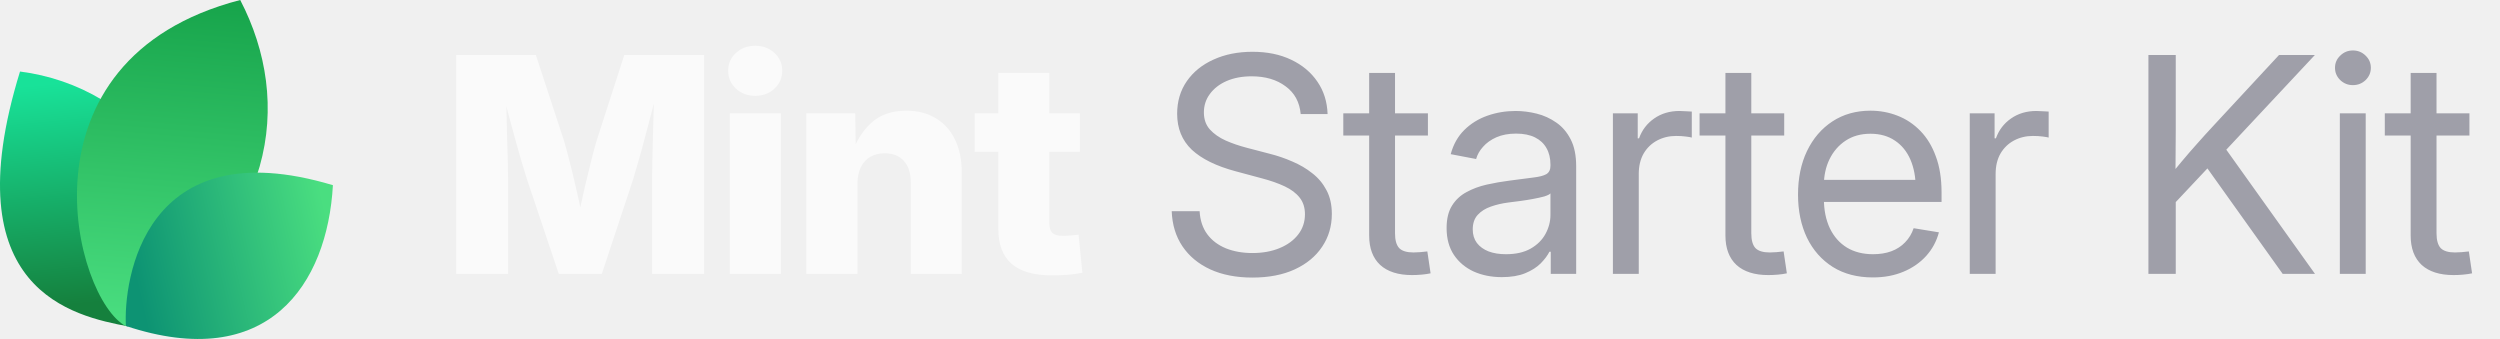
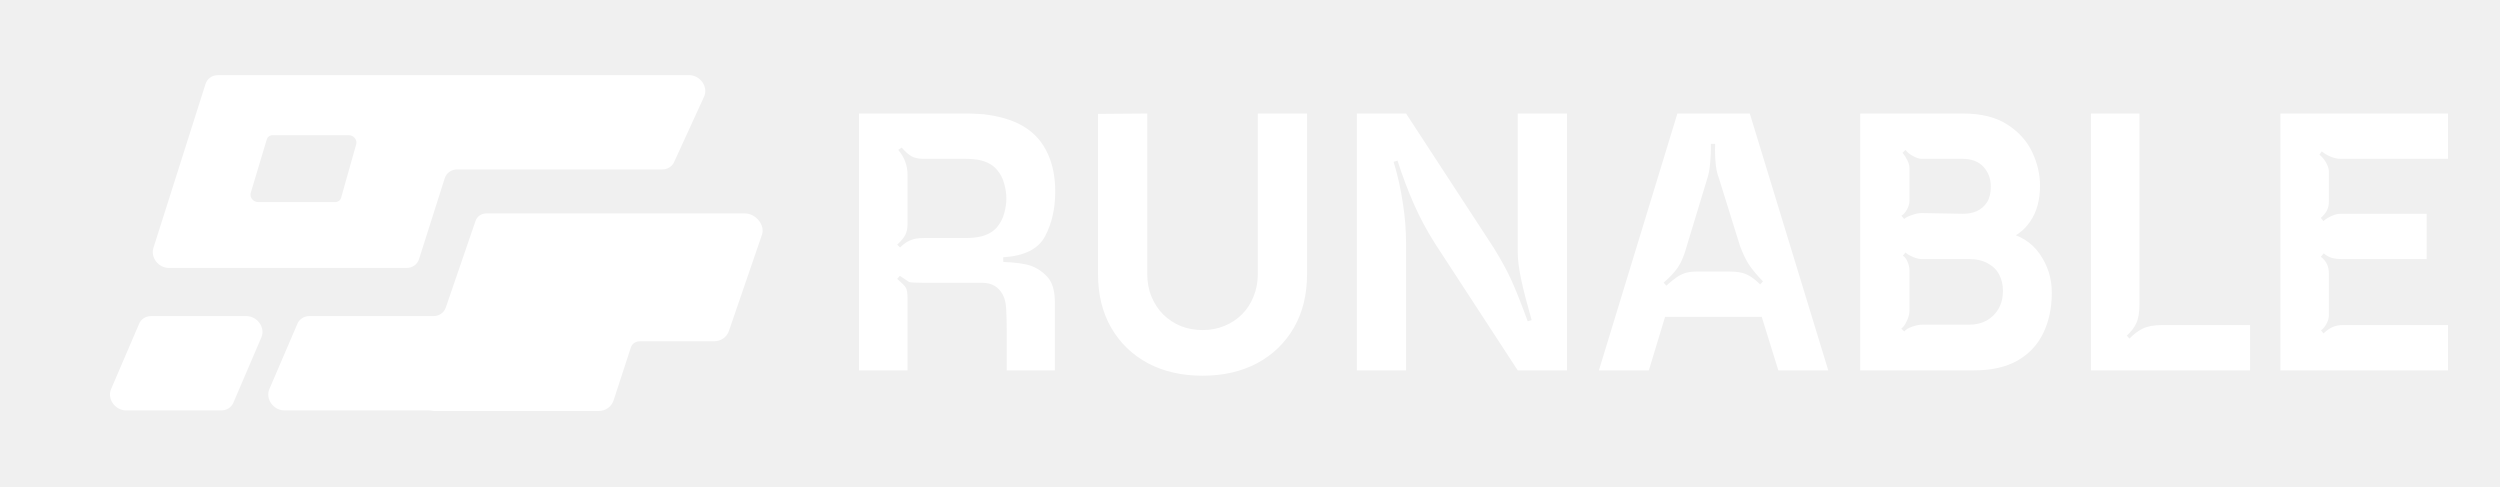
- <svg xmlns="http://www.w3.org/2000/svg" width="177" height="24" viewBox="0 0 177 24" fill="none">
-   <path d="M9.061 23.108C5.268 22.377 -3.391 20.627 1.417 5.064C9.634 6.099 16.973 14.064 9.061 23.108Z" fill="url(#paint0_linear_17557_2145)" />
-   <path d="M8.919 23.094C5.276 21.222 0.784 4.209 17.007 0C20.757 7.193 19.621 16.545 8.919 23.094Z" fill="url(#paint1_linear_17557_2145)" />
-   <path d="M8.914 23.079C8.735 19.882 10.159 9.085 23.57 13.111C23.181 20.123 18.984 26.418 8.914 23.079Z" fill="url(#paint2_linear_17557_2145)" />
-   <path d="M32.301 19.392V3.894H37.938L39.925 9.948C40.036 10.315 40.164 10.787 40.31 11.362C40.462 11.938 40.611 12.552 40.757 13.204C40.91 13.855 41.048 14.483 41.173 15.086C41.305 15.682 41.412 16.192 41.495 16.615H40.695C40.771 16.192 40.871 15.682 40.996 15.086C41.128 14.49 41.267 13.866 41.412 13.214C41.565 12.562 41.714 11.948 41.86 11.373C42.005 10.79 42.133 10.315 42.244 9.948L44.2 3.894H49.848V19.392H46.166V12.704C46.166 12.357 46.173 11.917 46.187 11.383C46.2 10.849 46.214 10.27 46.228 9.646C46.249 9.022 46.266 8.391 46.28 7.753C46.301 7.115 46.311 6.519 46.311 5.964H46.623C46.485 6.561 46.332 7.181 46.166 7.826C45.999 8.471 45.833 9.102 45.666 9.719C45.507 10.336 45.351 10.901 45.198 11.414C45.053 11.928 44.928 12.357 44.824 12.704L42.608 19.392H39.561L37.314 12.704C37.203 12.357 37.072 11.928 36.919 11.414C36.773 10.901 36.614 10.34 36.441 9.729C36.274 9.112 36.104 8.481 35.931 7.836C35.764 7.192 35.608 6.567 35.463 5.964H35.827C35.834 6.512 35.844 7.105 35.858 7.743C35.872 8.374 35.886 9.005 35.9 9.636C35.92 10.26 35.938 10.839 35.952 11.373C35.965 11.907 35.972 12.351 35.972 12.704V19.392H32.301ZM51.668 19.392V8.024H55.288V19.392H51.668ZM53.468 6.786C52.927 6.786 52.473 6.616 52.105 6.276C51.738 5.93 51.554 5.507 51.554 5.007C51.554 4.508 51.738 4.088 52.105 3.749C52.473 3.409 52.927 3.239 53.468 3.239C54.009 3.239 54.463 3.409 54.83 3.749C55.198 4.082 55.382 4.501 55.382 5.007C55.382 5.507 55.198 5.93 54.83 6.276C54.463 6.616 54.009 6.786 53.468 6.786ZM60.708 13.027V19.392H57.088V8.024H60.551L60.593 10.967H60.281C60.593 10.024 61.061 9.268 61.685 8.7C62.309 8.124 63.138 7.836 64.171 7.836C64.975 7.836 65.672 8.017 66.262 8.377C66.851 8.731 67.302 9.234 67.614 9.885C67.933 10.537 68.092 11.307 68.092 12.194V19.392H64.483V12.912C64.483 12.26 64.32 11.754 63.994 11.394C63.675 11.033 63.221 10.853 62.632 10.853C62.25 10.853 61.914 10.936 61.623 11.102C61.332 11.269 61.106 11.515 60.947 11.841C60.787 12.16 60.708 12.555 60.708 13.027ZM76.456 8.024V10.749H69.008V8.024H76.456ZM70.683 5.163H74.292V15.783C74.292 16.102 74.361 16.334 74.5 16.48C74.646 16.625 74.899 16.698 75.259 16.698C75.405 16.698 75.596 16.688 75.831 16.667C76.074 16.646 76.251 16.629 76.362 16.615L76.632 19.309C76.313 19.378 75.963 19.427 75.582 19.455C75.207 19.482 74.836 19.496 74.469 19.496C73.2 19.496 72.25 19.222 71.619 18.674C70.995 18.127 70.683 17.308 70.683 16.22V5.163Z" fill="#FAFAFA" />
-   <path d="M88.667 19.652C87.523 19.652 86.528 19.458 85.682 19.07C84.843 18.681 84.188 18.137 83.716 17.437C83.245 16.736 82.992 15.908 82.957 14.951H84.933C84.968 15.596 85.148 16.14 85.474 16.584C85.8 17.021 86.24 17.354 86.795 17.582C87.35 17.804 87.974 17.915 88.667 17.915C89.388 17.915 90.026 17.801 90.581 17.572C91.143 17.343 91.583 17.024 91.902 16.615C92.228 16.199 92.391 15.717 92.391 15.169C92.391 14.698 92.266 14.306 92.017 13.994C91.767 13.675 91.413 13.408 90.956 13.193C90.498 12.978 89.954 12.787 89.323 12.621L87.502 12.132C86.123 11.765 85.082 11.255 84.382 10.603C83.689 9.944 83.342 9.095 83.342 8.055C83.342 7.174 83.571 6.404 84.028 5.746C84.486 5.087 85.117 4.577 85.921 4.217C86.726 3.849 87.645 3.666 88.678 3.666C89.718 3.666 90.63 3.853 91.413 4.227C92.204 4.602 92.824 5.122 93.275 5.787C93.726 6.446 93.965 7.209 93.993 8.076H92.089C92.013 7.23 91.656 6.574 91.018 6.11C90.387 5.638 89.586 5.403 88.615 5.403C87.95 5.403 87.36 5.513 86.847 5.735C86.341 5.957 85.946 6.262 85.661 6.651C85.377 7.032 85.235 7.469 85.235 7.961C85.235 8.447 85.377 8.849 85.661 9.168C85.946 9.48 86.317 9.74 86.774 9.948C87.232 10.149 87.724 10.319 88.251 10.457L89.884 10.884C90.439 11.023 90.977 11.206 91.496 11.435C92.023 11.657 92.495 11.934 92.911 12.267C93.334 12.593 93.67 12.995 93.92 13.474C94.17 13.945 94.294 14.504 94.294 15.149C94.294 16.015 94.066 16.788 93.608 17.468C93.157 18.148 92.512 18.681 91.673 19.07C90.834 19.458 89.832 19.652 88.667 19.652ZM101.097 8.024V9.594H95.106V8.024H101.097ZM96.937 5.163H98.767V16.521C98.767 17 98.865 17.347 99.059 17.562C99.26 17.77 99.6 17.874 100.078 17.874C100.21 17.874 100.366 17.867 100.546 17.853C100.733 17.832 100.903 17.815 101.056 17.801L101.285 19.351C101.097 19.392 100.886 19.423 100.65 19.444C100.414 19.465 100.189 19.475 99.974 19.475C98.996 19.475 98.244 19.236 97.717 18.758C97.197 18.272 96.937 17.579 96.937 16.677V5.163ZM106.33 19.621C105.595 19.621 104.932 19.489 104.343 19.226C103.754 18.955 103.285 18.564 102.939 18.05C102.592 17.53 102.419 16.896 102.419 16.147C102.419 15.495 102.547 14.965 102.804 14.556C103.06 14.146 103.403 13.828 103.833 13.599C104.263 13.363 104.742 13.186 105.269 13.068C105.796 12.95 106.333 12.857 106.881 12.787C107.574 12.69 108.132 12.617 108.555 12.569C108.978 12.52 109.287 12.441 109.481 12.33C109.675 12.212 109.772 12.014 109.772 11.737V11.654C109.772 11.203 109.679 10.815 109.492 10.489C109.311 10.163 109.041 9.91 108.68 9.729C108.32 9.549 107.872 9.459 107.338 9.459C106.805 9.459 106.34 9.546 105.945 9.719C105.556 9.892 105.241 10.118 104.998 10.395C104.755 10.665 104.593 10.953 104.509 11.258L102.71 10.915C102.897 10.222 103.22 9.65 103.677 9.199C104.135 8.748 104.679 8.412 105.31 8.19C105.941 7.968 106.607 7.857 107.307 7.857C107.8 7.857 108.295 7.92 108.795 8.044C109.301 8.169 109.765 8.381 110.188 8.679C110.611 8.97 110.951 9.369 111.208 9.875C111.464 10.374 111.593 11.005 111.593 11.768V19.392H109.793V17.822H109.7C109.568 18.085 109.363 18.359 109.086 18.643C108.809 18.921 108.444 19.153 107.994 19.34C107.543 19.527 106.988 19.621 106.33 19.621ZM106.621 17.998C107.321 17.998 107.904 17.867 108.368 17.603C108.84 17.333 109.19 16.986 109.419 16.563C109.654 16.133 109.772 15.682 109.772 15.211V13.692C109.703 13.769 109.554 13.841 109.325 13.911C109.096 13.973 108.829 14.032 108.524 14.088C108.226 14.143 107.921 14.192 107.609 14.233C107.304 14.275 107.033 14.309 106.798 14.337C106.354 14.393 105.938 14.49 105.549 14.628C105.168 14.76 104.86 14.954 104.624 15.211C104.388 15.467 104.27 15.811 104.27 16.241C104.27 16.615 104.367 16.934 104.561 17.198C104.762 17.461 105.04 17.662 105.393 17.801C105.747 17.933 106.156 17.998 106.621 17.998ZM114.193 19.392V8.024H115.951V9.792H116.045C116.253 9.209 116.61 8.741 117.116 8.388C117.622 8.034 118.219 7.857 118.905 7.857C119.058 7.857 119.217 7.864 119.384 7.878C119.55 7.885 119.682 7.892 119.779 7.899V9.74C119.716 9.719 119.578 9.695 119.363 9.667C119.155 9.639 118.922 9.625 118.666 9.625C118.174 9.625 117.726 9.733 117.324 9.948C116.922 10.163 116.603 10.471 116.367 10.874C116.138 11.276 116.024 11.758 116.024 12.319V19.392H114.193ZM126.322 8.024V9.594H120.33V8.024H126.322ZM122.161 5.163H123.992V16.521C123.992 17 124.089 17.347 124.283 17.562C124.484 17.77 124.824 17.874 125.302 17.874C125.434 17.874 125.59 17.867 125.77 17.853C125.958 17.832 126.127 17.815 126.28 17.801L126.509 19.351C126.322 19.392 126.11 19.423 125.874 19.444C125.639 19.465 125.413 19.475 125.198 19.475C124.221 19.475 123.468 19.236 122.941 18.758C122.421 18.272 122.161 17.579 122.161 16.677V5.163ZM132.604 19.642C131.502 19.642 130.555 19.396 129.765 18.903C128.974 18.404 128.364 17.714 127.934 16.834C127.511 15.946 127.3 14.927 127.3 13.775C127.3 12.611 127.511 11.584 127.934 10.697C128.364 9.802 128.964 9.102 129.734 8.596C130.51 8.089 131.408 7.836 132.428 7.836C133.1 7.836 133.738 7.954 134.341 8.19C134.952 8.426 135.489 8.783 135.954 9.261C136.425 9.74 136.793 10.343 137.056 11.071C137.327 11.792 137.462 12.645 137.462 13.63V14.296H128.433V12.735H136.463L135.631 13.297C135.631 12.541 135.506 11.876 135.257 11.3C135.007 10.725 134.643 10.277 134.165 9.958C133.686 9.632 133.107 9.469 132.428 9.469C131.748 9.469 131.162 9.632 130.67 9.958C130.177 10.284 129.796 10.725 129.526 11.279C129.262 11.827 129.13 12.441 129.13 13.12V14.046C129.13 14.864 129.273 15.572 129.557 16.168C129.841 16.757 130.243 17.211 130.763 17.53C131.283 17.842 131.901 17.998 132.615 17.998C133.093 17.998 133.523 17.929 133.905 17.79C134.293 17.645 134.619 17.433 134.882 17.156C135.153 16.879 135.354 16.546 135.486 16.157L137.275 16.449C137.108 17.08 136.81 17.634 136.38 18.113C135.95 18.591 135.413 18.966 134.768 19.236C134.123 19.507 133.402 19.642 132.604 19.642ZM139.459 19.392V8.024H141.217V9.792H141.311C141.519 9.209 141.876 8.741 142.382 8.388C142.888 8.034 143.485 7.857 144.171 7.857C144.324 7.857 144.483 7.864 144.649 7.878C144.816 7.885 144.948 7.892 145.045 7.899V9.74C144.982 9.719 144.844 9.695 144.629 9.667C144.421 9.639 144.188 9.625 143.932 9.625C143.439 9.625 142.992 9.733 142.59 9.948C142.188 10.163 141.869 10.471 141.633 10.874C141.404 11.276 141.29 11.758 141.29 12.319V19.392H139.459ZM153.429 14.961V12.715C153.783 12.257 154.136 11.82 154.49 11.404C154.844 10.981 155.204 10.565 155.572 10.156C155.939 9.74 156.314 9.327 156.695 8.918L161.355 3.894H163.893L157.277 10.967H157.184L153.429 14.961ZM152.108 19.392V3.894H154.043V9.241L154.022 12.559L154.043 13.505V19.392H152.108ZM161.615 19.392L155.967 11.477L157.173 9.969L163.903 19.392H161.615ZM165.661 19.392V8.024H167.492V19.392H165.661ZM166.587 6.027C166.24 6.027 165.942 5.909 165.692 5.673C165.443 5.43 165.318 5.139 165.318 4.799C165.318 4.459 165.443 4.172 165.692 3.936C165.942 3.693 166.24 3.572 166.587 3.572C166.934 3.572 167.232 3.693 167.482 3.936C167.731 4.172 167.856 4.459 167.856 4.799C167.856 5.139 167.731 5.43 167.482 5.673C167.232 5.909 166.934 6.027 166.587 6.027ZM174.836 8.024V9.594H168.844V8.024H174.836ZM170.675 5.163H172.506V16.521C172.506 17 172.603 17.347 172.797 17.562C172.998 17.77 173.338 17.874 173.816 17.874C173.948 17.874 174.104 17.867 174.284 17.853C174.472 17.832 174.641 17.815 174.794 17.801L175.023 19.351C174.836 19.392 174.624 19.423 174.388 19.444C174.153 19.465 173.927 19.475 173.712 19.475C172.735 19.475 171.982 19.236 171.455 18.758C170.935 18.272 170.675 17.579 170.675 16.677V5.163Z" fill="#9F9FA9" />
-   <defs>
-     <linearGradient id="paint0_linear_17557_2145" x1="3.776" y1="5.916" x2="5.232" y2="21.559" gradientUnits="userSpaceOnUse">
-       <stop stop-color="#18E299" />
-       <stop offset="1" stop-color="#15803D" />
-     </linearGradient>
-     <linearGradient id="paint1_linear_17557_2145" x1="12.171" y1="-0.718" x2="10.19" y2="22.983" gradientUnits="userSpaceOnUse">
-       <stop stop-color="#16A34A" />
-       <stop offset="1" stop-color="#4ADE80" />
-     </linearGradient>
-     <linearGradient id="paint2_linear_17557_2145" x1="23.133" y1="15.353" x2="9.338" y2="18.52" gradientUnits="userSpaceOnUse">
-       <stop stop-color="#4ADE80" />
-       <stop offset="1" stop-color="#0D9373" />
-     </linearGradient>
-   </defs>
+ <svg xmlns="http://www.w3.org/2000/svg" width="108" height="21" viewBox="0 0 108 21" fill="none">
+   <path d="M32.175 9.219C32.651 9.219 33.059 9.724 32.918 10.137L31.489 14.298C31.396 14.569 31.143 14.743 30.845 14.743H27.645C27.458 14.743 27.307 14.846 27.254 15.009L26.506 17.3C26.415 17.576 26.16 17.755 25.857 17.755H18.782C18.75 17.755 18.717 17.753 18.686 17.748C18.628 17.74 18.569 17.73 18.512 17.73H12.284C11.812 17.729 11.457 17.229 11.635 16.814L12.848 13.986C12.935 13.783 13.136 13.655 13.367 13.655H18.726C18.972 13.655 19.181 13.51 19.258 13.286L20.544 9.541C20.612 9.343 20.797 9.219 21.025 9.219H32.175ZM10.645 13.655C11.117 13.656 11.471 14.155 11.293 14.57L10.081 17.398C9.994 17.602 9.793 17.73 9.561 17.73H5.445C4.973 17.729 4.619 17.228 4.797 16.814L6.01 13.986C6.097 13.783 6.297 13.655 6.528 13.655H10.645ZM29.772 3.246C30.251 3.246 30.607 3.759 30.417 4.174L29.121 7.002C29.031 7.199 28.834 7.32 28.607 7.32H19.749C19.497 7.32 19.285 7.471 19.212 7.702L18.102 11.194C18.028 11.425 17.816 11.576 17.564 11.576H7.296C6.848 11.576 6.497 11.123 6.627 10.712L8.878 3.629C8.951 3.398 9.162 3.247 9.414 3.247H19.712L19.713 3.246H29.772ZM11.777 5.84C11.659 5.84 11.559 5.911 11.526 6.021L10.832 8.331C10.775 8.521 10.937 8.728 11.143 8.729H14.484C14.604 8.728 14.705 8.654 14.736 8.543L15.388 6.233C15.441 6.044 15.279 5.84 15.075 5.84H11.777Z" fill="white" />
+   <path d="M39.121 12.409C39.178 12.486 39.206 12.651 39.206 12.902V16H37.11V4.904H41.795C41.903 4.904 42.047 4.909 42.226 4.92C42.411 4.925 42.576 4.94 42.719 4.966C43.382 5.069 43.916 5.256 44.322 5.528C44.733 5.796 45.047 6.165 45.262 6.638C45.478 7.105 45.586 7.65 45.586 8.272C45.586 9.011 45.44 9.656 45.147 10.206C44.859 10.755 44.255 11.058 43.336 11.115L43.374 12.217H39.899C39.535 12.217 39.324 12.204 39.267 12.178C39.216 12.147 39.085 12.06 38.874 11.916L38.759 12.047C38.949 12.211 39.07 12.332 39.121 12.409ZM41.086 12.217V11.307C41.661 11.307 42.257 11.307 42.874 11.307C43.49 11.307 43.973 11.346 44.322 11.423C44.672 11.495 44.98 11.675 45.247 11.962C45.463 12.194 45.571 12.566 45.571 13.08C45.571 13.588 45.571 13.973 45.571 14.236V16H43.49V14.228C43.49 13.904 43.482 13.614 43.467 13.357C43.457 13.1 43.408 12.892 43.321 12.733C43.136 12.389 42.84 12.217 42.434 12.217C42.029 12.217 41.579 12.217 41.086 12.217ZM39.098 10.167C39.031 10.29 38.918 10.424 38.759 10.568L38.882 10.691C39.026 10.547 39.172 10.444 39.321 10.383C39.47 10.316 39.663 10.283 39.899 10.283H41.702C41.81 10.283 41.928 10.277 42.057 10.267C42.185 10.257 42.303 10.236 42.411 10.206C42.694 10.129 42.912 10 43.066 9.82C43.22 9.635 43.326 9.432 43.382 9.212C43.444 8.986 43.475 8.772 43.475 8.572C43.475 8.372 43.444 8.161 43.382 7.94C43.326 7.714 43.22 7.511 43.066 7.331C42.912 7.147 42.694 7.016 42.411 6.938C42.303 6.908 42.185 6.887 42.057 6.877C41.928 6.867 41.81 6.861 41.702 6.861H39.899C39.684 6.861 39.511 6.825 39.383 6.754C39.255 6.682 39.111 6.556 38.952 6.376L38.805 6.476C39.072 6.795 39.206 7.152 39.206 7.547V9.658C39.206 9.874 39.17 10.044 39.098 10.167ZM54.307 15.692C53.629 16.051 52.843 16.231 51.949 16.231C51.056 16.231 50.27 16.051 49.592 15.692C48.913 15.327 48.384 14.816 48.004 14.158C47.624 13.501 47.434 12.728 47.434 11.839V4.92L49.561 4.904V11.824C49.561 12.188 49.622 12.52 49.746 12.818C49.869 13.116 50.038 13.373 50.254 13.588C50.475 13.804 50.729 13.971 51.017 14.089C51.31 14.202 51.621 14.259 51.949 14.259C52.288 14.259 52.602 14.2 52.889 14.081C53.182 13.963 53.437 13.796 53.652 13.581C53.868 13.365 54.035 13.108 54.153 12.81C54.276 12.512 54.338 12.183 54.338 11.824V4.904H56.465V11.839C56.465 12.728 56.275 13.501 55.895 14.158C55.514 14.816 54.985 15.327 54.307 15.692ZM60.596 8.726C60.694 9.332 60.742 9.933 60.742 10.529V16H58.616V4.904H60.742L64.534 10.714C64.867 11.254 65.124 11.726 65.304 12.132C65.489 12.538 65.72 13.121 65.998 13.881L66.167 13.827C65.972 13.149 65.823 12.574 65.72 12.101C65.617 11.623 65.566 11.22 65.566 10.891V4.904H67.693V16H65.566L61.998 10.529C61.639 9.964 61.331 9.389 61.074 8.803C60.817 8.218 60.583 7.596 60.373 6.938L60.203 6.992C60.373 7.542 60.504 8.12 60.596 8.726ZM71.931 13.688L71.23 16H69.072L72.463 4.904H75.591L78.981 16H76.824L76.107 13.688H71.931ZM72.493 11.539C72.344 11.759 72.136 11.983 71.869 12.209L71.985 12.34C72.17 12.176 72.319 12.055 72.432 11.978C72.55 11.896 72.676 11.834 72.809 11.793C72.943 11.752 73.105 11.731 73.295 11.731H74.736C75.034 11.731 75.272 11.772 75.452 11.854C75.637 11.937 75.832 12.081 76.038 12.286L76.161 12.155C75.925 11.914 75.735 11.69 75.591 11.485C75.447 11.279 75.306 10.992 75.167 10.622L74.25 7.678C74.142 7.406 74.088 7.005 74.088 6.476L74.096 6.214H73.911C73.916 6.486 73.906 6.756 73.88 7.023C73.86 7.285 73.821 7.504 73.765 7.678L72.871 10.622C72.768 11.007 72.642 11.313 72.493 11.539ZM85.278 16H80.362V4.904H84.801C85.592 4.904 86.231 5.064 86.719 5.382C87.207 5.695 87.564 6.091 87.79 6.569C88.016 7.046 88.129 7.529 88.129 8.017C88.129 8.639 87.988 9.155 87.706 9.566C87.428 9.977 87.046 10.252 86.558 10.39V10.005C87.251 10.149 87.77 10.47 88.114 10.968C88.463 11.467 88.638 12.024 88.638 12.64C88.638 13.303 88.515 13.886 88.268 14.39C88.027 14.893 87.657 15.289 87.159 15.576C86.66 15.859 86.034 16 85.278 16ZM82.374 13.866C82.302 14.025 82.222 14.135 82.135 14.197L82.266 14.32C82.327 14.238 82.44 14.169 82.605 14.112C82.769 14.056 82.905 14.027 83.013 14.027H85.063C85.345 14.027 85.597 13.968 85.818 13.85C86.039 13.727 86.211 13.557 86.334 13.342C86.463 13.121 86.527 12.861 86.527 12.563C86.527 12.301 86.473 12.068 86.365 11.862C86.257 11.657 86.093 11.495 85.872 11.377C85.656 11.254 85.386 11.192 85.063 11.192H83.013C82.91 11.192 82.784 11.161 82.635 11.099C82.492 11.038 82.386 10.973 82.32 10.907L82.204 11.045C82.291 11.102 82.361 11.194 82.412 11.323C82.463 11.446 82.489 11.575 82.489 11.708V13.426C82.489 13.56 82.451 13.706 82.374 13.866ZM82.381 9.05C82.314 9.173 82.235 9.263 82.142 9.319L82.258 9.458C82.33 9.396 82.443 9.34 82.597 9.289C82.756 9.232 82.895 9.204 83.013 9.204L84.77 9.235C85.006 9.24 85.217 9.201 85.402 9.119C85.587 9.032 85.733 8.903 85.841 8.734C85.949 8.559 86.003 8.336 86.003 8.063C86.003 7.724 85.897 7.439 85.687 7.208C85.476 6.977 85.171 6.861 84.77 6.861H83.013C82.91 6.861 82.784 6.82 82.635 6.738C82.487 6.656 82.381 6.569 82.32 6.476L82.189 6.599C82.271 6.697 82.34 6.805 82.397 6.923C82.458 7.041 82.489 7.154 82.489 7.262V8.672C82.489 8.795 82.453 8.921 82.381 9.05ZM97.202 14.043V16H90.329V4.904H92.425V13.134C92.425 13.493 92.379 13.771 92.286 13.966C92.199 14.156 92.062 14.333 91.878 14.498L91.993 14.628C92.173 14.438 92.363 14.294 92.563 14.197C92.769 14.094 93.046 14.043 93.396 14.043H97.202ZM105.755 14.043V16H98.512V4.904H105.755V6.861H101.109C100.975 6.861 100.834 6.831 100.685 6.769C100.536 6.707 100.408 6.63 100.3 6.538L100.2 6.684C100.308 6.766 100.403 6.879 100.485 7.023C100.567 7.162 100.608 7.293 100.608 7.416V8.695C100.608 8.855 100.577 8.991 100.516 9.104C100.459 9.212 100.374 9.314 100.261 9.412L100.369 9.551C100.477 9.458 100.598 9.384 100.731 9.327C100.865 9.266 100.991 9.235 101.109 9.235H104.831V11.192H101.186C101.001 11.192 100.847 11.174 100.724 11.138C100.605 11.102 100.492 11.038 100.385 10.945L100.261 11.092C100.385 11.189 100.472 11.295 100.523 11.408C100.58 11.521 100.608 11.662 100.608 11.831V13.604C100.608 13.732 100.575 13.858 100.508 13.981C100.446 14.099 100.367 14.197 100.269 14.274L100.377 14.405C100.618 14.164 100.888 14.043 101.186 14.043H105.755Z" fill="white" />
</svg>
